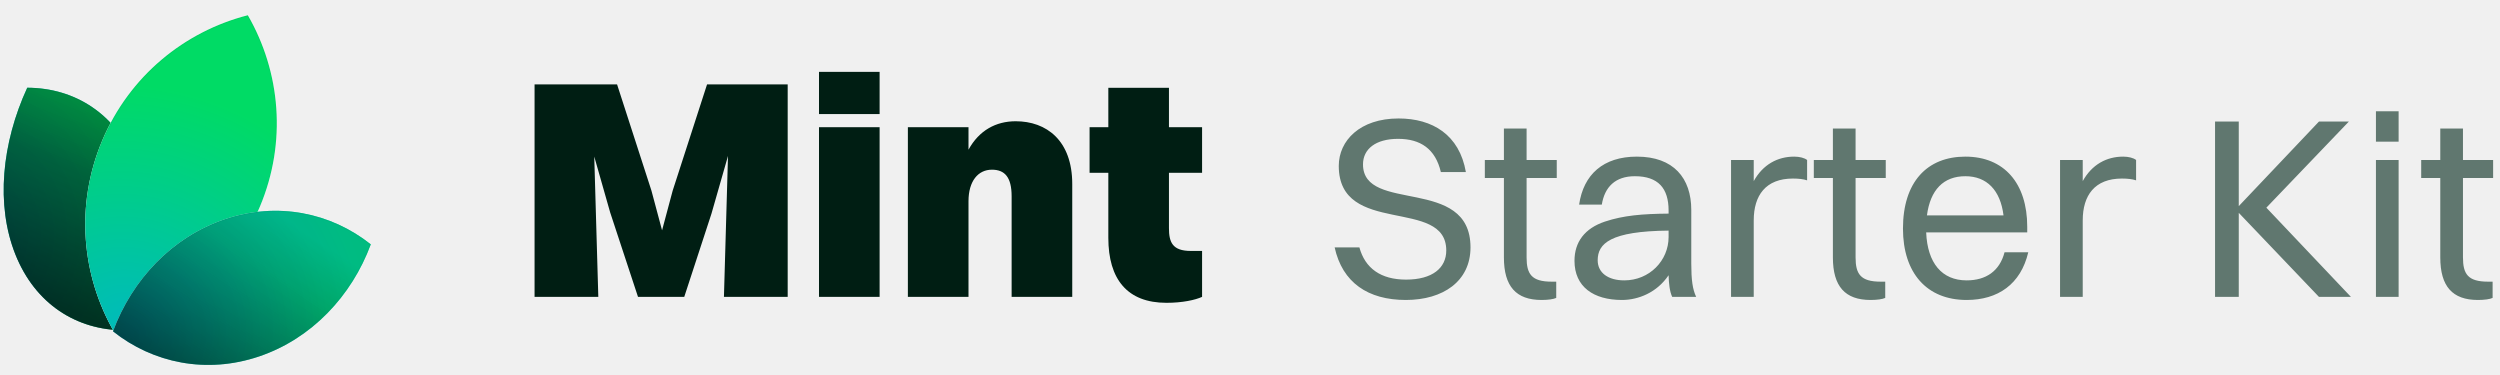
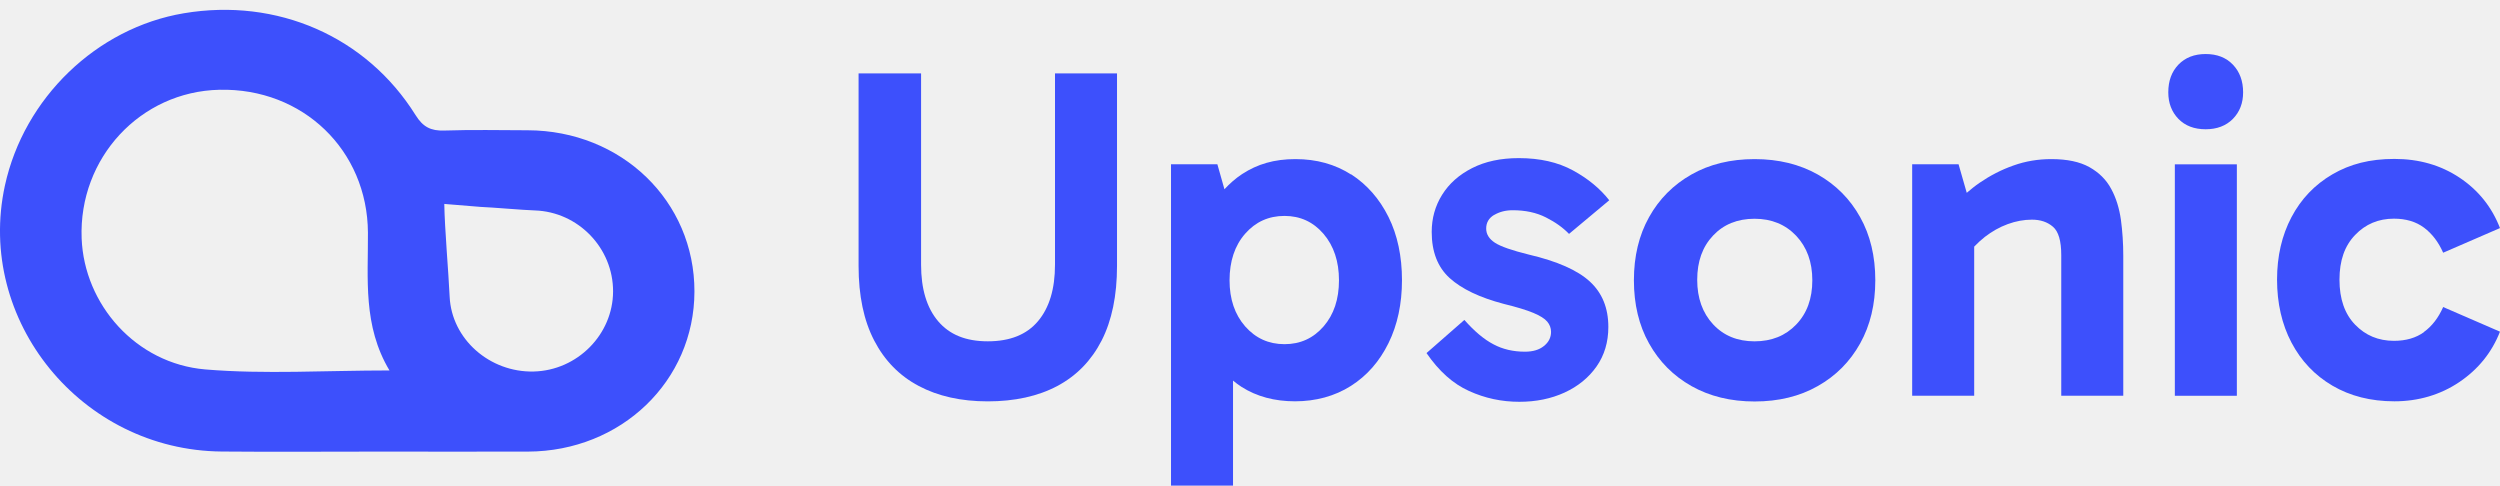
- <svg xmlns="http://www.w3.org/2000/svg" width="160" height="24" viewBox="0 0 160 24" fill="none">
-   <path d="M7.953 21.139C4.896 21.13 2.255 19.458 0.987 16.29C-0.28 13.121 0.109 9.163 1.744 5.615C4.801 5.624 7.442 7.296 8.71 10.465C9.977 13.633 9.588 17.591 7.953 21.139Z" fill="white" />
-   <path d="M7.953 21.139C4.896 21.13 2.255 19.458 0.987 16.29C-0.28 13.121 0.109 9.163 1.744 5.615C4.801 5.624 7.442 7.296 8.71 10.465C9.977 13.633 9.588 17.591 7.953 21.139Z" fill="url(#paint0_radial_115_86)" />
-   <path d="M7.953 21.139C4.896 21.13 2.255 19.458 0.987 16.29C-0.28 13.121 0.109 9.163 1.744 5.615C4.801 5.624 7.442 7.296 8.71 10.465C9.977 13.633 9.588 17.591 7.953 21.139Z" fill="black" fill-opacity="0.5" style="mix-blend-mode:hard-light" />
-   <path d="M7.953 21.139C4.896 21.13 2.255 19.458 0.987 16.29C-0.28 13.121 0.109 9.163 1.744 5.615C4.801 5.624 7.442 7.296 8.71 10.465C9.977 13.633 9.588 17.591 7.953 21.139Z" fill="url(#paint1_linear_115_86)" fill-opacity="0.5" style="mix-blend-mode:hard-light" />
-   <path d="M7.935 21.111C4.897 21.096 2.274 19.431 1.013 16.279C-0.248 13.124 0.136 9.182 1.762 5.643C4.8 5.659 7.423 7.324 8.684 10.476C9.945 13.63 9.561 17.572 7.935 21.111Z" stroke="url(#paint2_linear_115_86)" stroke-opacity="0.05" stroke-width="0.056" />
-   <path d="M7.31 21.257C11.354 20.221 14.884 17.375 16.628 13.236C18.373 9.097 17.945 4.587 15.86 0.976C11.816 2.012 8.287 4.858 6.542 8.998C4.797 13.137 5.225 17.646 7.31 21.257Z" fill="white" />
-   <path d="M7.31 21.257C11.354 20.221 14.884 17.375 16.628 13.236C18.373 9.097 17.945 4.587 15.86 0.976C11.816 2.012 8.287 4.858 6.542 8.998C4.797 13.137 5.225 17.646 7.31 21.257Z" fill="url(#paint3_radial_115_86)" />
-   <path d="M16.602 13.225C14.864 17.349 11.351 20.187 7.324 21.225C5.253 17.624 4.829 13.132 6.568 9.009C8.306 4.885 11.819 2.047 15.846 1.009C17.918 4.61 18.341 9.101 16.602 13.225Z" stroke="url(#paint4_linear_115_86)" stroke-opacity="0.05" stroke-width="0.056" />
-   <path d="M7.234 21.207C9.789 23.237 13.21 23.951 16.577 22.814C19.944 21.677 22.506 18.945 23.73 15.638C21.175 13.608 17.754 12.894 14.387 14.031C11.02 15.168 8.458 17.901 7.234 21.207Z" fill="white" />
-   <path d="M7.234 21.207C9.789 23.237 13.21 23.951 16.577 22.814C19.944 21.677 22.506 18.945 23.73 15.638C21.175 13.608 17.754 12.894 14.387 14.031C11.02 15.168 8.458 17.901 7.234 21.207Z" fill="url(#paint5_radial_115_86)" />
-   <path d="M7.234 21.207C9.789 23.237 13.21 23.951 16.577 22.814C19.944 21.677 22.506 18.945 23.73 15.638C21.175 13.608 17.754 12.894 14.387 14.031C11.02 15.168 8.458 17.901 7.234 21.207Z" fill="black" fill-opacity="0.2" style="mix-blend-mode:hard-light" />
-   <path d="M7.234 21.207C9.789 23.237 13.21 23.951 16.577 22.814C19.944 21.677 22.506 18.945 23.73 15.638C21.175 13.608 17.754 12.894 14.387 14.031C11.02 15.168 8.458 17.901 7.234 21.207Z" fill="url(#paint6_linear_115_86)" fill-opacity="0.5" style="mix-blend-mode:hard-light" />
-   <path d="M16.568 22.787C13.218 23.918 9.814 23.212 7.267 21.198C8.492 17.907 11.044 15.189 14.396 14.058C17.747 12.927 21.15 13.633 23.697 15.648C22.472 18.938 19.92 21.656 16.568 22.787Z" stroke="url(#paint7_linear_115_86)" stroke-opacity="0.05" stroke-width="0.056" />
-   <path d="M34.212 19V5.4H39.492L41.692 12.2L42.372 14.74L43.052 12.2L45.252 5.4H50.412V19H46.332L46.592 9.98L45.532 13.68L43.792 19H40.832L39.052 13.6L38.032 10.02L38.292 19H34.212ZM52.416 7.3V4.6H56.295V7.3H52.416ZM52.416 19V8.14H56.295V19H52.416ZM58.104 19V8.14H61.984V9.58C62.664 8.34 63.744 7.76 65.004 7.76C66.964 7.76 68.624 8.98 68.624 11.78V19H64.744V12.56C64.744 11.34 64.304 10.86 63.484 10.86C62.604 10.86 61.984 11.58 61.984 12.88V19H58.104ZM70.933 15.22V11.06H69.733V8.14H70.933V5.62H74.813V8.14H76.933V11.06H74.813V14.6C74.813 15.5 75.033 16.06 76.213 16.06H76.933V19C76.493 19.2 75.673 19.38 74.653 19.38C72.153 19.38 70.933 17.88 70.933 15.22Z" fill="#001E13" />
-   <path d="M87.232 10.519C87.232 13.687 94.112 11.229 94.112 15.832C94.112 17.994 92.364 19.198 89.971 19.198C87.562 19.198 85.912 18.093 85.417 15.832H87.001C87.364 17.169 88.371 17.895 89.987 17.895C91.671 17.895 92.561 17.152 92.561 16.03C92.561 12.598 85.681 15.155 85.681 10.618C85.681 9.001 87.034 7.582 89.509 7.582C91.671 7.582 93.403 8.621 93.816 11.014H92.215C91.868 9.529 90.912 8.886 89.476 8.886C88.057 8.886 87.232 9.529 87.232 10.519ZM96.25 16.476V11.393H95.029V10.239H96.25V8.226H97.702V10.239H99.632V11.393H97.702V16.476C97.702 17.532 98.015 18.026 99.302 18.026H99.599V19.066C99.434 19.148 99.071 19.198 98.659 19.198C97.025 19.198 96.25 18.323 96.25 16.476ZM102.516 13.093H101.064C101.345 11.162 102.615 10.024 104.76 10.024C107.103 10.024 108.242 11.393 108.242 13.44V16.888C108.242 17.895 108.324 18.521 108.555 19H107.021C106.856 18.654 106.806 18.142 106.79 17.614C106.047 18.72 104.859 19.198 103.803 19.198C101.988 19.198 100.767 18.357 100.767 16.69C100.767 15.486 101.427 14.611 102.714 14.182C103.902 13.786 105.107 13.687 106.79 13.671V13.473C106.79 12.053 106.13 11.278 104.628 11.278C103.374 11.278 102.698 11.971 102.516 13.093ZM102.252 16.657C102.252 17.465 102.929 17.944 103.952 17.944C105.569 17.944 106.79 16.674 106.79 15.172V14.759C103.061 14.793 102.252 15.585 102.252 16.657ZM110.787 19V10.239H112.239V11.591C112.833 10.519 113.774 10.024 114.83 10.024C115.176 10.024 115.49 10.107 115.655 10.239V11.542C115.407 11.46 115.094 11.427 114.747 11.427C112.998 11.427 112.239 12.515 112.239 14.1V19H110.787ZM117.305 16.476V11.393H116.084V10.239H117.305V8.226H118.757V10.239H120.688V11.393H118.757V16.476C118.757 17.532 119.071 18.026 120.358 18.026H120.655V19.066C120.49 19.148 120.127 19.198 119.714 19.198C118.081 19.198 117.305 18.323 117.305 16.476ZM129.809 16.145C129.33 18.192 127.862 19.198 125.865 19.198C123.324 19.198 121.79 17.482 121.79 14.627C121.79 11.658 123.324 10.024 125.783 10.024C128.258 10.024 129.743 11.723 129.743 14.512V14.875H123.275C123.357 16.838 124.281 17.944 125.865 17.944C127.103 17.944 127.977 17.35 128.291 16.145H129.809ZM125.783 11.278C124.38 11.278 123.539 12.152 123.324 13.786H128.225C128.027 12.169 127.152 11.278 125.783 11.278ZM131.843 19V10.239H133.295V11.591C133.889 10.519 134.829 10.024 135.885 10.024C136.232 10.024 136.545 10.107 136.71 10.239V11.542C136.463 11.46 136.149 11.427 135.803 11.427C134.054 11.427 133.295 12.515 133.295 14.1V19H131.843ZM141.763 19V7.78H143.281V13.192L148.413 7.78H150.327L145.047 13.291L150.459 19H148.413L143.281 13.621V19H141.763ZM152.06 9.067V7.12H153.512V9.067H152.06ZM152.06 19V10.239H153.512V19H152.06ZM156.178 16.476V11.393H154.957V10.239H156.178V8.226H157.63V10.239H159.56V11.393H157.63V16.476C157.63 17.532 157.943 18.026 159.23 18.026H159.527V19.066C159.362 19.148 158.999 19.198 158.587 19.198C156.953 19.198 156.178 18.323 156.178 16.476Z" fill="#002719" fill-opacity="0.6" />
-   <defs>
-     <radialGradient id="paint0_radial_115_86" cx="0" cy="0" r="1" gradientUnits="userSpaceOnUse" gradientTransform="translate(-3.00503 15.023) rotate(-10.029) scale(17.9572 17.784)">
-       <stop stop-color="#00B0BB" />
-       <stop offset="1" stop-color="#00DB65" />
-     </radialGradient>
-     <linearGradient id="paint1_linear_115_86" x1="7.39" y1="4.813" x2="1.63" y2="18.689" gradientUnits="userSpaceOnUse">
-       <stop stop-color="#18E299" />
-       <stop offset="1" />
-     </linearGradient>
-     <linearGradient id="paint2_linear_115_86" x1="7.948" y1="8.016" x2="1.761" y2="18.746" gradientUnits="userSpaceOnUse">
-       <stop />
-       <stop offset="1" stop-opacity="0" />
-     </linearGradient>
-     <radialGradient id="paint3_radial_115_86" cx="0" cy="0" r="1" gradientUnits="userSpaceOnUse" gradientTransform="translate(8.11404 20.8822) rotate(-75.7542) scale(21.6246 23.7772)">
-       <stop stop-color="#00BBBB" />
-       <stop offset="0.713" stop-color="#00DB65" />
-     </radialGradient>
-     <linearGradient id="paint4_linear_115_86" x1="7.602" y1="5.871" x2="15.556" y2="16.372" gradientUnits="userSpaceOnUse">
-       <stop />
-       <stop offset="1" stop-opacity="0" />
-     </linearGradient>
-     <radialGradient id="paint5_radial_115_86" cx="0" cy="0" r="1" gradientUnits="userSpaceOnUse" gradientTransform="translate(7.84537 21.5181) rotate(-20.3525) scale(18.5603 17.32)">
-       <stop stop-color="#00B0BB" />
-       <stop offset="1" stop-color="#00DB65" />
-     </radialGradient>
-     <linearGradient id="paint6_linear_115_86" x1="16.808" y1="13.007" x2="10.041" y2="22.994" gradientUnits="userSpaceOnUse">
-       <stop stop-color="#00B1BC" />
-       <stop offset="1" />
-     </linearGradient>
-     <linearGradient id="paint7_linear_115_86" x1="16.808" y1="13.007" x2="14.169" y2="23.841" gradientUnits="userSpaceOnUse">
-       <stop />
-       <stop offset="1" stop-opacity="0" />
-     </linearGradient>
-   </defs>
+ <svg xmlns="http://www.w3.org/2000/svg" width="139" height="27" viewBox="0 0 139 27" fill="none">
+   <path d="M20.964 25.109C23.758 25.109 26.551 25.116 29.347 25.109C34.536 25.094 38.602 21.186 38.611 16.212C38.62 11.182 34.56 7.256 29.332 7.243C27.789 7.239 26.246 7.206 24.705 7.258C23.953 7.285 23.514 7.056 23.107 6.402C20.369 2.021 15.401 -0.135 10.217 0.738C5.374 1.553 1.336 5.444 0.273 10.317C-1.358 17.807 4.521 25.035 12.32 25.105C15.202 25.131 18.082 25.109 20.964 25.109ZM21.655 20.597C18.095 20.597 14.735 20.817 11.419 20.541C7.558 20.216 4.679 16.931 4.539 13.249C4.371 8.786 7.802 5.087 12.203 4.991C16.838 4.888 20.431 8.35 20.457 12.934C20.473 15.498 20.167 18.105 21.655 20.597ZM26.726 11.504C27.366 11.528 29.095 11.681 29.735 11.7C32.152 11.779 34.093 13.794 34.087 16.203C34.082 18.595 32.101 20.595 29.679 20.656C27.231 20.717 25.106 18.855 25 16.489C24.938 15.116 24.723 12.713 24.703 11.339" fill="#3D50FC" />
+   <path d="M58.658 14.713C58.658 16.065 58.343 17.11 57.712 17.859C57.081 18.607 56.152 18.977 54.922 18.977C53.691 18.977 52.79 18.602 52.159 17.859C51.528 17.115 51.212 16.065 51.212 14.713V4.08H47.737V14.789C47.737 16.439 48.026 17.818 48.607 18.936C49.184 20.049 50.009 20.892 51.082 21.46C52.15 22.028 53.434 22.316 54.922 22.316C56.409 22.316 57.721 22.032 58.789 21.46C59.857 20.892 60.678 20.049 61.25 18.936C61.818 17.823 62.106 16.439 62.106 14.789V4.08H58.658V14.713Z" fill="#3D50FC" />
+   <path d="M75.119 9.702C74.231 9.134 73.203 8.846 72.027 8.846C70.851 8.846 69.918 9.121 69.066 9.675C68.701 9.914 68.376 10.202 68.079 10.522L67.686 9.134H65.108V27.001H68.556V21.16C68.71 21.286 68.863 21.407 69.03 21.511C69.873 22.047 70.864 22.313 72.004 22.313C73.145 22.313 74.213 22.029 75.11 21.457C76.007 20.889 76.701 20.091 77.201 19.077C77.702 18.058 77.95 16.891 77.95 15.575C77.95 14.259 77.702 13.069 77.201 12.064C76.701 11.059 76.007 10.265 75.124 9.693L75.119 9.702ZM73.591 18.149C73.019 18.807 72.297 19.136 71.418 19.136C70.54 19.136 69.814 18.807 69.233 18.149C68.656 17.491 68.363 16.634 68.363 15.584C68.363 14.534 68.651 13.65 69.233 12.992C69.809 12.334 70.54 12.005 71.418 12.005C72.297 12.005 73.019 12.339 73.591 13.006C74.159 13.673 74.447 14.534 74.447 15.584C74.447 16.634 74.163 17.491 73.591 18.149Z" fill="#3D50FC" />
+   <path d="M83.078 11.951C83.376 11.775 83.718 11.689 84.106 11.689C84.809 11.689 85.422 11.82 85.949 12.086C86.477 12.352 86.905 12.658 87.238 13.005L89.474 11.135C88.965 10.486 88.293 9.931 87.459 9.476C86.625 9.021 85.62 8.791 84.444 8.791C83.443 8.791 82.578 8.976 81.852 9.345C81.122 9.715 80.567 10.211 80.18 10.833C79.792 11.455 79.603 12.144 79.603 12.897C79.603 14.001 79.936 14.858 80.603 15.462C81.271 16.066 82.271 16.544 83.605 16.895C84.326 17.071 84.872 17.238 85.251 17.395C85.629 17.553 85.886 17.715 86.026 17.882C86.165 18.049 86.238 18.238 86.238 18.45C86.238 18.765 86.107 19.027 85.841 19.239C85.579 19.451 85.228 19.554 84.786 19.554C84.137 19.554 83.551 19.419 83.037 19.144C82.519 18.874 81.978 18.423 81.419 17.788L79.314 19.631C80 20.631 80.784 21.335 81.672 21.736C82.56 22.142 83.493 22.34 84.475 22.34C85.404 22.34 86.242 22.169 86.99 21.826C87.734 21.483 88.329 21.001 88.766 20.379C89.203 19.757 89.424 19.022 89.424 18.18C89.424 17.125 89.082 16.287 88.397 15.655C87.711 15.024 86.58 14.524 85.003 14.155C84.074 13.925 83.443 13.708 83.119 13.497C82.794 13.285 82.632 13.023 82.632 12.708C82.632 12.374 82.781 12.122 83.078 11.946V11.951Z" fill="#3D50FC" />
+   <path d="M101.067 9.702C100.058 9.134 98.886 8.846 97.556 8.846C96.226 8.846 95.05 9.13 94.045 9.702C93.035 10.274 92.251 11.063 91.688 12.073C91.124 13.082 90.845 14.254 90.845 15.584C90.845 16.914 91.124 18.09 91.688 19.095C92.251 20.105 93.035 20.894 94.045 21.466C95.055 22.034 96.226 22.322 97.556 22.322C98.886 22.322 100.062 22.038 101.067 21.466C102.077 20.898 102.861 20.105 103.424 19.095C103.988 18.085 104.267 16.914 104.267 15.584C104.267 14.254 103.988 13.078 103.424 12.073C102.861 11.063 102.077 10.274 101.067 9.702ZM99.868 18.045C99.273 18.667 98.498 18.978 97.552 18.978C96.605 18.978 95.834 18.663 95.248 18.032C94.662 17.4 94.365 16.576 94.365 15.557C94.365 14.538 94.658 13.718 95.248 13.096C95.834 12.474 96.605 12.163 97.552 12.163C98.498 12.163 99.269 12.479 99.868 13.11C100.463 13.741 100.765 14.565 100.765 15.584C100.765 16.603 100.468 17.423 99.868 18.045Z" fill="#3D50FC" />
+   <path d="M117.383 10.504C117.112 9.995 116.707 9.594 116.17 9.292C115.634 8.994 114.931 8.846 114.052 8.846C113.317 8.846 112.614 8.963 111.947 9.202C111.28 9.436 110.653 9.761 110.067 10.162C109.815 10.333 109.581 10.527 109.351 10.721L108.896 9.134H106.317V22.002H109.765V13.713C109.946 13.524 110.144 13.339 110.356 13.173C110.753 12.866 111.176 12.627 111.631 12.46C112.087 12.294 112.533 12.213 112.975 12.213C113.448 12.213 113.84 12.343 114.146 12.609C114.453 12.871 114.606 13.398 114.606 14.187V22.002H118.054V14.214C118.054 13.529 118.009 12.866 117.924 12.226C117.833 11.586 117.658 11.009 117.383 10.504Z" fill="#3D50FC" />
+   <path d="M122.634 3.004C122.003 3.004 121.499 3.202 121.12 3.594C120.741 3.991 120.557 4.5 120.557 5.136C120.557 5.731 120.746 6.222 121.12 6.61C121.499 6.997 122.003 7.187 122.634 7.187C123.265 7.187 123.77 6.993 124.149 6.61C124.528 6.222 124.717 5.731 124.717 5.136C124.717 4.505 124.528 3.991 124.149 3.594C123.77 3.198 123.265 3.004 122.634 3.004Z" fill="#3D50FC" />
+   <path d="M124.369 9.137H120.921V22.005H124.369V9.137Z" fill="#3D50FC" />
+   <path d="M134.776 18.463C134.33 18.788 133.771 18.95 133.104 18.95C132.243 18.95 131.526 18.653 130.945 18.053C130.368 17.458 130.075 16.624 130.075 15.552C130.075 14.479 130.364 13.668 130.945 13.064C131.522 12.46 132.243 12.158 133.104 12.158C133.771 12.158 134.33 12.325 134.776 12.658C135.222 12.992 135.578 13.456 135.84 14.051L138.999 12.681C138.544 11.504 137.791 10.571 136.75 9.877C135.705 9.183 134.501 8.836 133.131 8.836C131.761 8.836 130.666 9.12 129.683 9.692C128.7 10.265 127.943 11.058 127.407 12.072C126.87 13.091 126.604 14.249 126.604 15.547C126.604 16.845 126.87 18.031 127.407 19.049C127.943 20.068 128.7 20.866 129.683 21.443C130.666 22.02 131.815 22.313 133.131 22.313C134.447 22.313 135.682 21.956 136.737 21.244C137.791 20.532 138.544 19.599 138.999 18.441L135.84 17.071C135.578 17.666 135.222 18.13 134.776 18.454V18.463Z" fill="#3D50FC" />
</svg>
